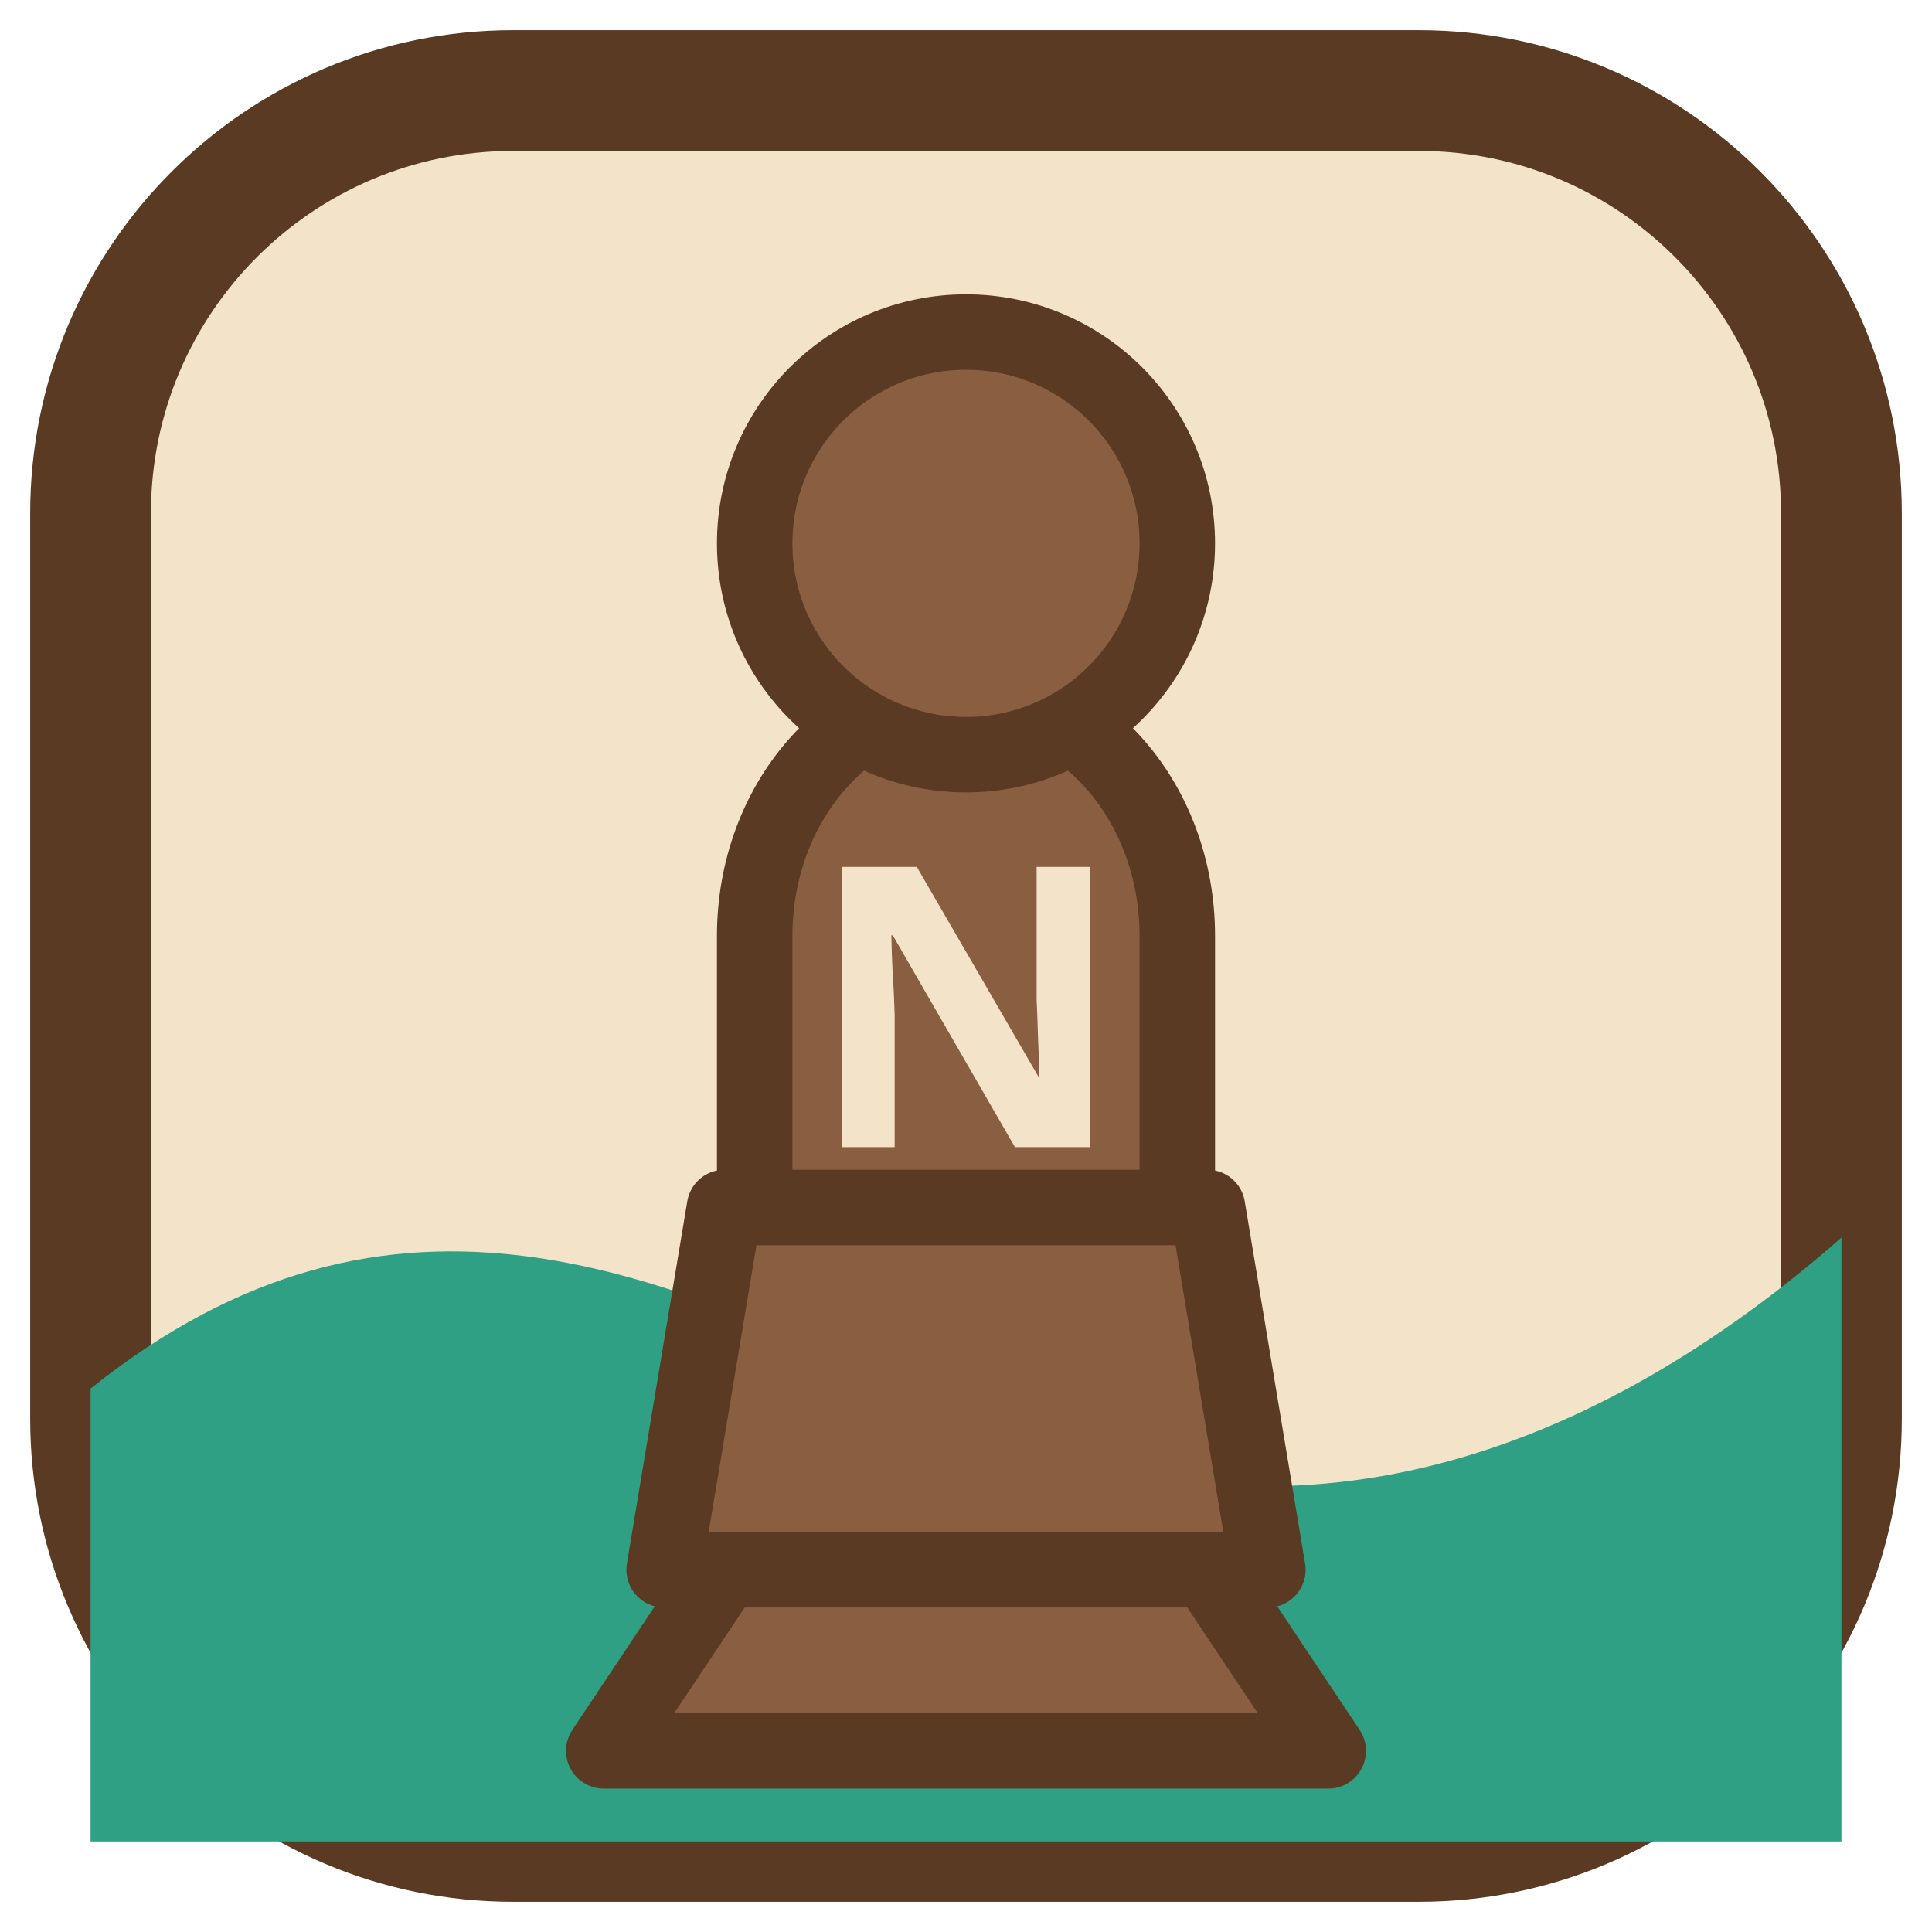
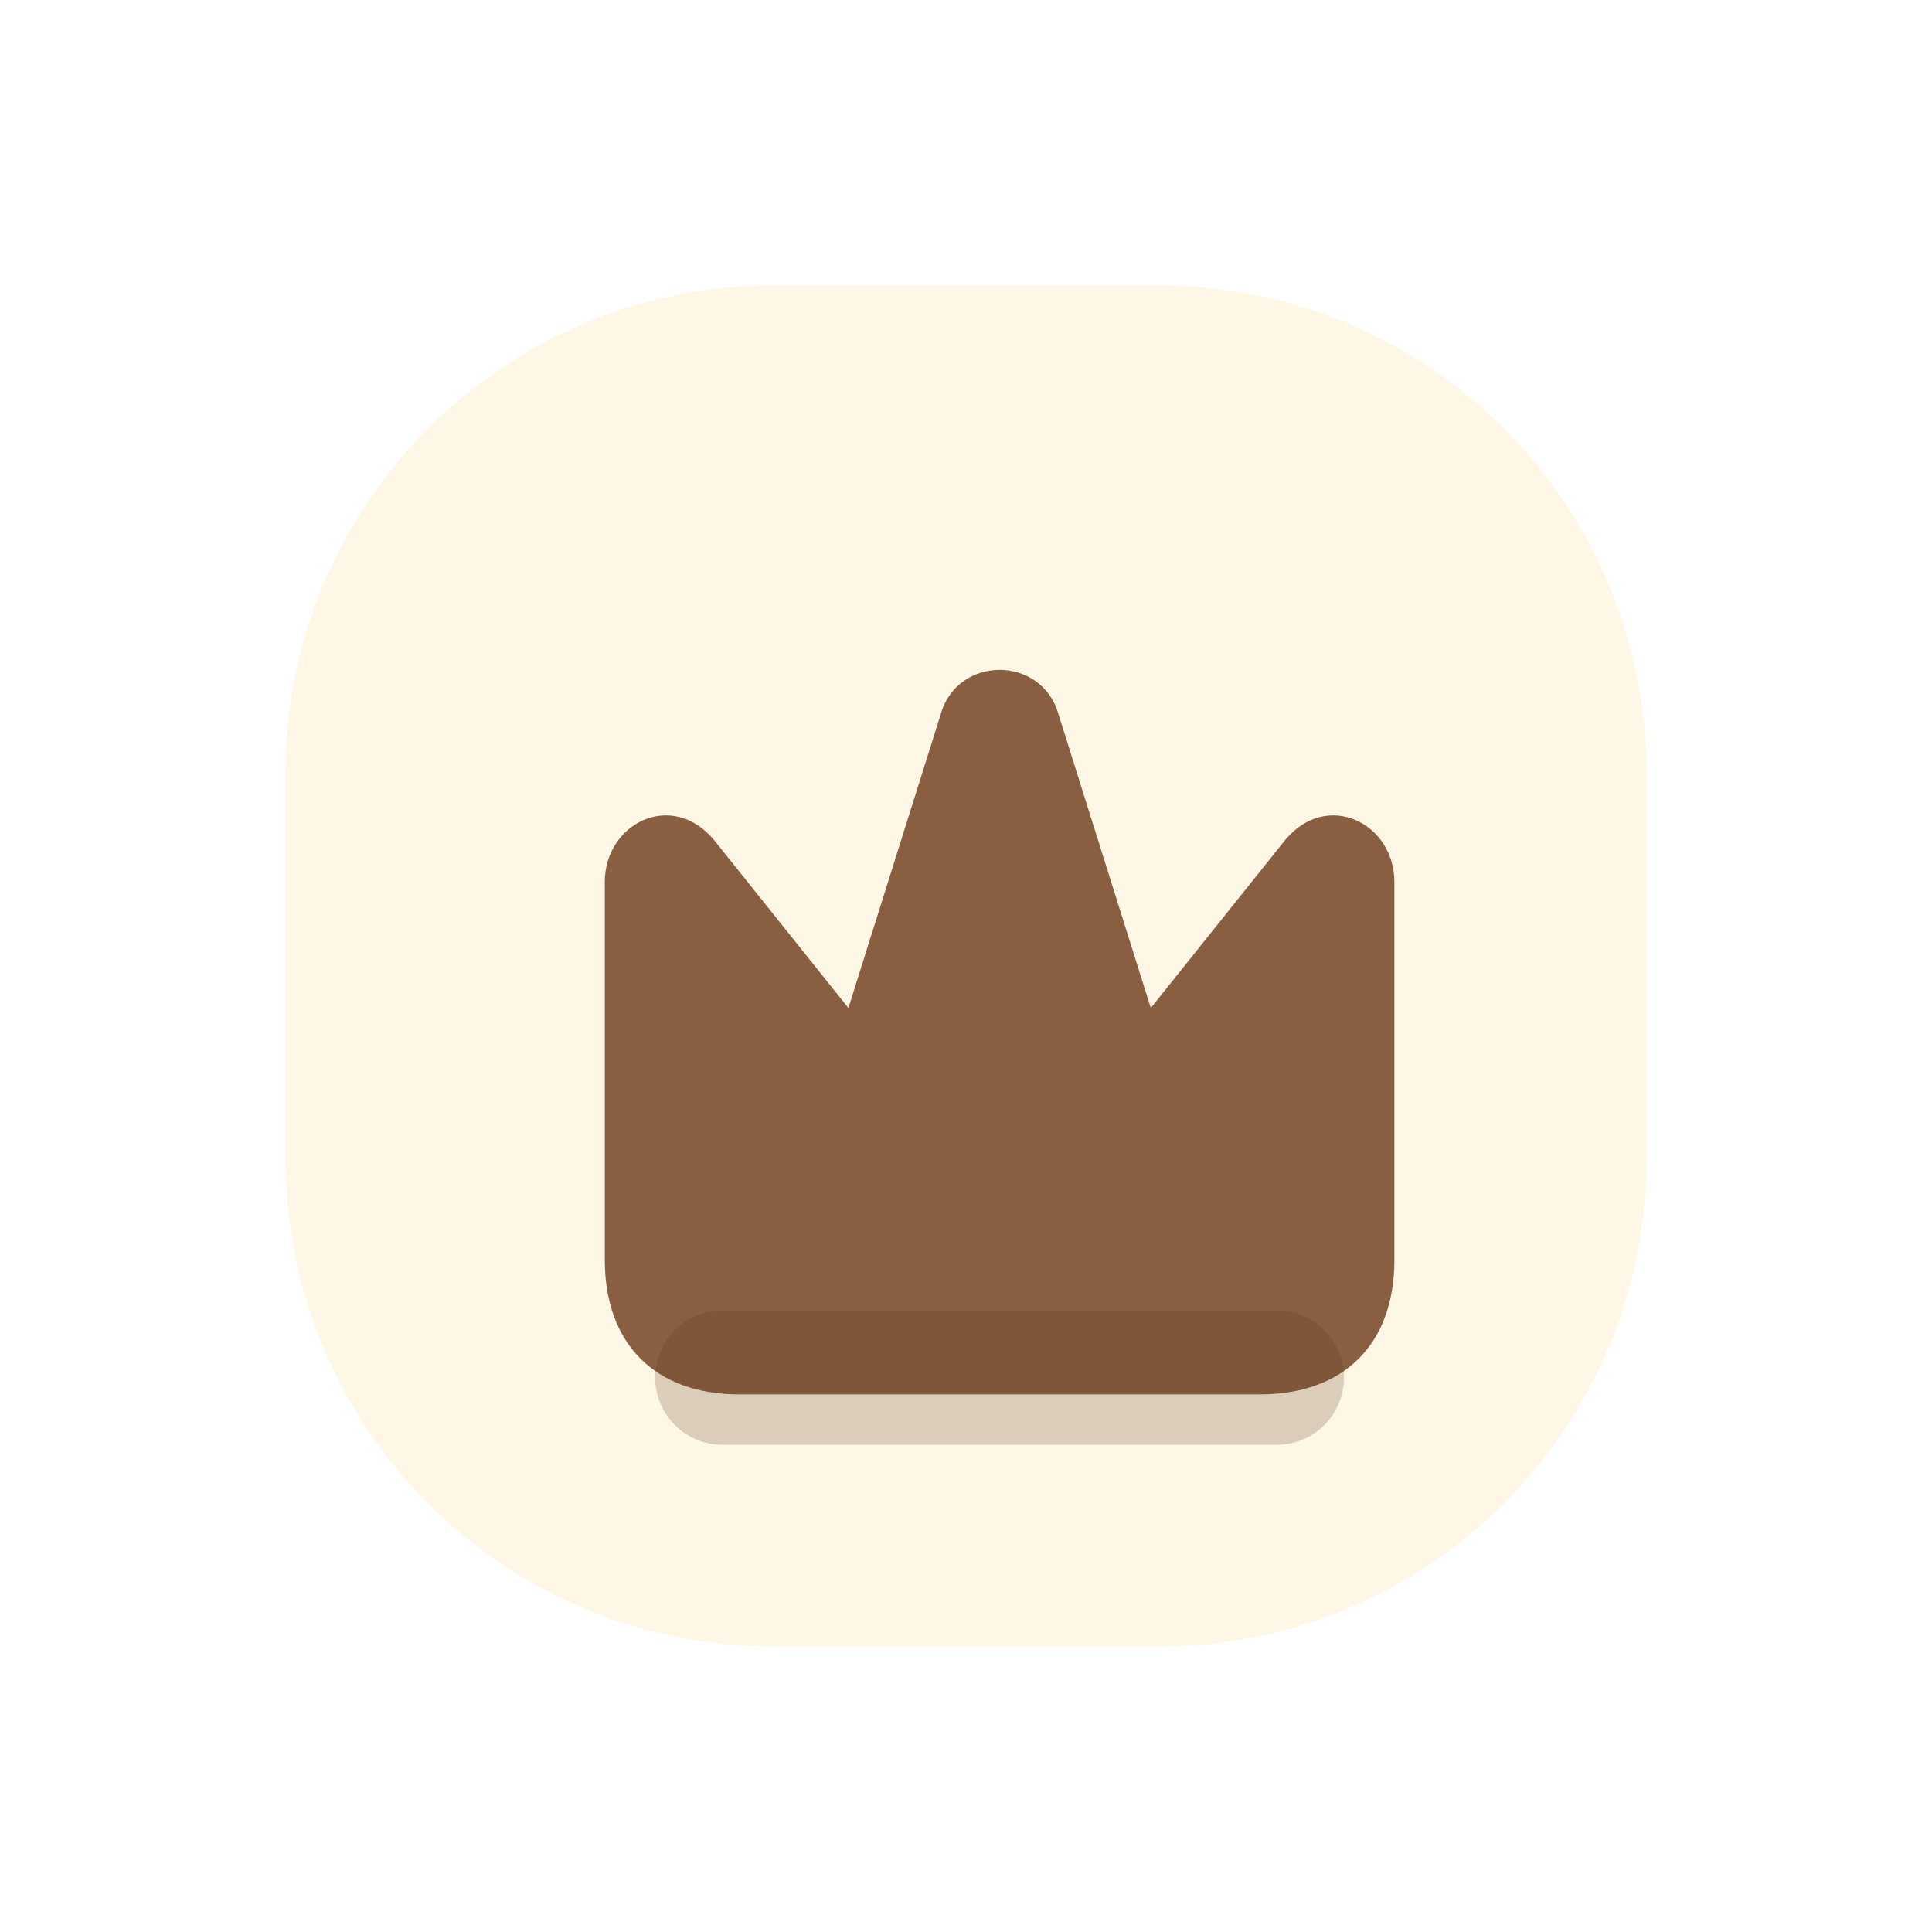
- <svg xmlns="http://www.w3.org/2000/svg" width="64" height="64" viewBox="0 0 64 64" fill="none">
-   <rect x="3" y="3" width="58" height="58" rx="14" fill="#F3E4C9" stroke="#5B3A24" stroke-width="4" />
-   <path d="M3 46C13 38 22 42 32 47C43 52 53 48 61 41V61H3V46Z" fill="#2FA084" />
-   <path d="M24 52H40L44 58H20L24 52ZM24 40H40L42 52H22L24 40ZM25 31C25 26.6 28.1 23 32 23C35.9 23 39 26.6 39 31V40H25V31Z" fill="#8A5F41" stroke="#5B3A24" stroke-width="2.5" stroke-linejoin="round" />
-   <circle cx="32" cy="18" r="7" fill="#8A5F41" stroke="#5B3A24" stroke-width="2.5" />
-   <text x="32" y="38" text-anchor="middle" font-family="system-ui, sans-serif" font-size="13" font-weight="800" fill="#F3E4C9">
-     N
-   </text>
+ <svg xmlns="http://www.w3.org/2000/svg" width="230" height="230" viewBox="0 0 230 230" fill="none">
+   <rect x="34" y="34" width="162" height="162" rx="58" fill="#FFF7E6" />
+   <path d="M72 105C72 98 80 94 85 100L101 120L112 85C114 78 124 78 126 85L137 120L153 100C158 94 166 98 166 105V150C166 160 160 166 150 166H88C78 166 72 160 72 150V105Z" fill="#8A5F41" />
+   <rect x="78" y="156" width="82" height="16" rx="8" fill="#5B3A24" fill-opacity="0.22" />
</svg>
